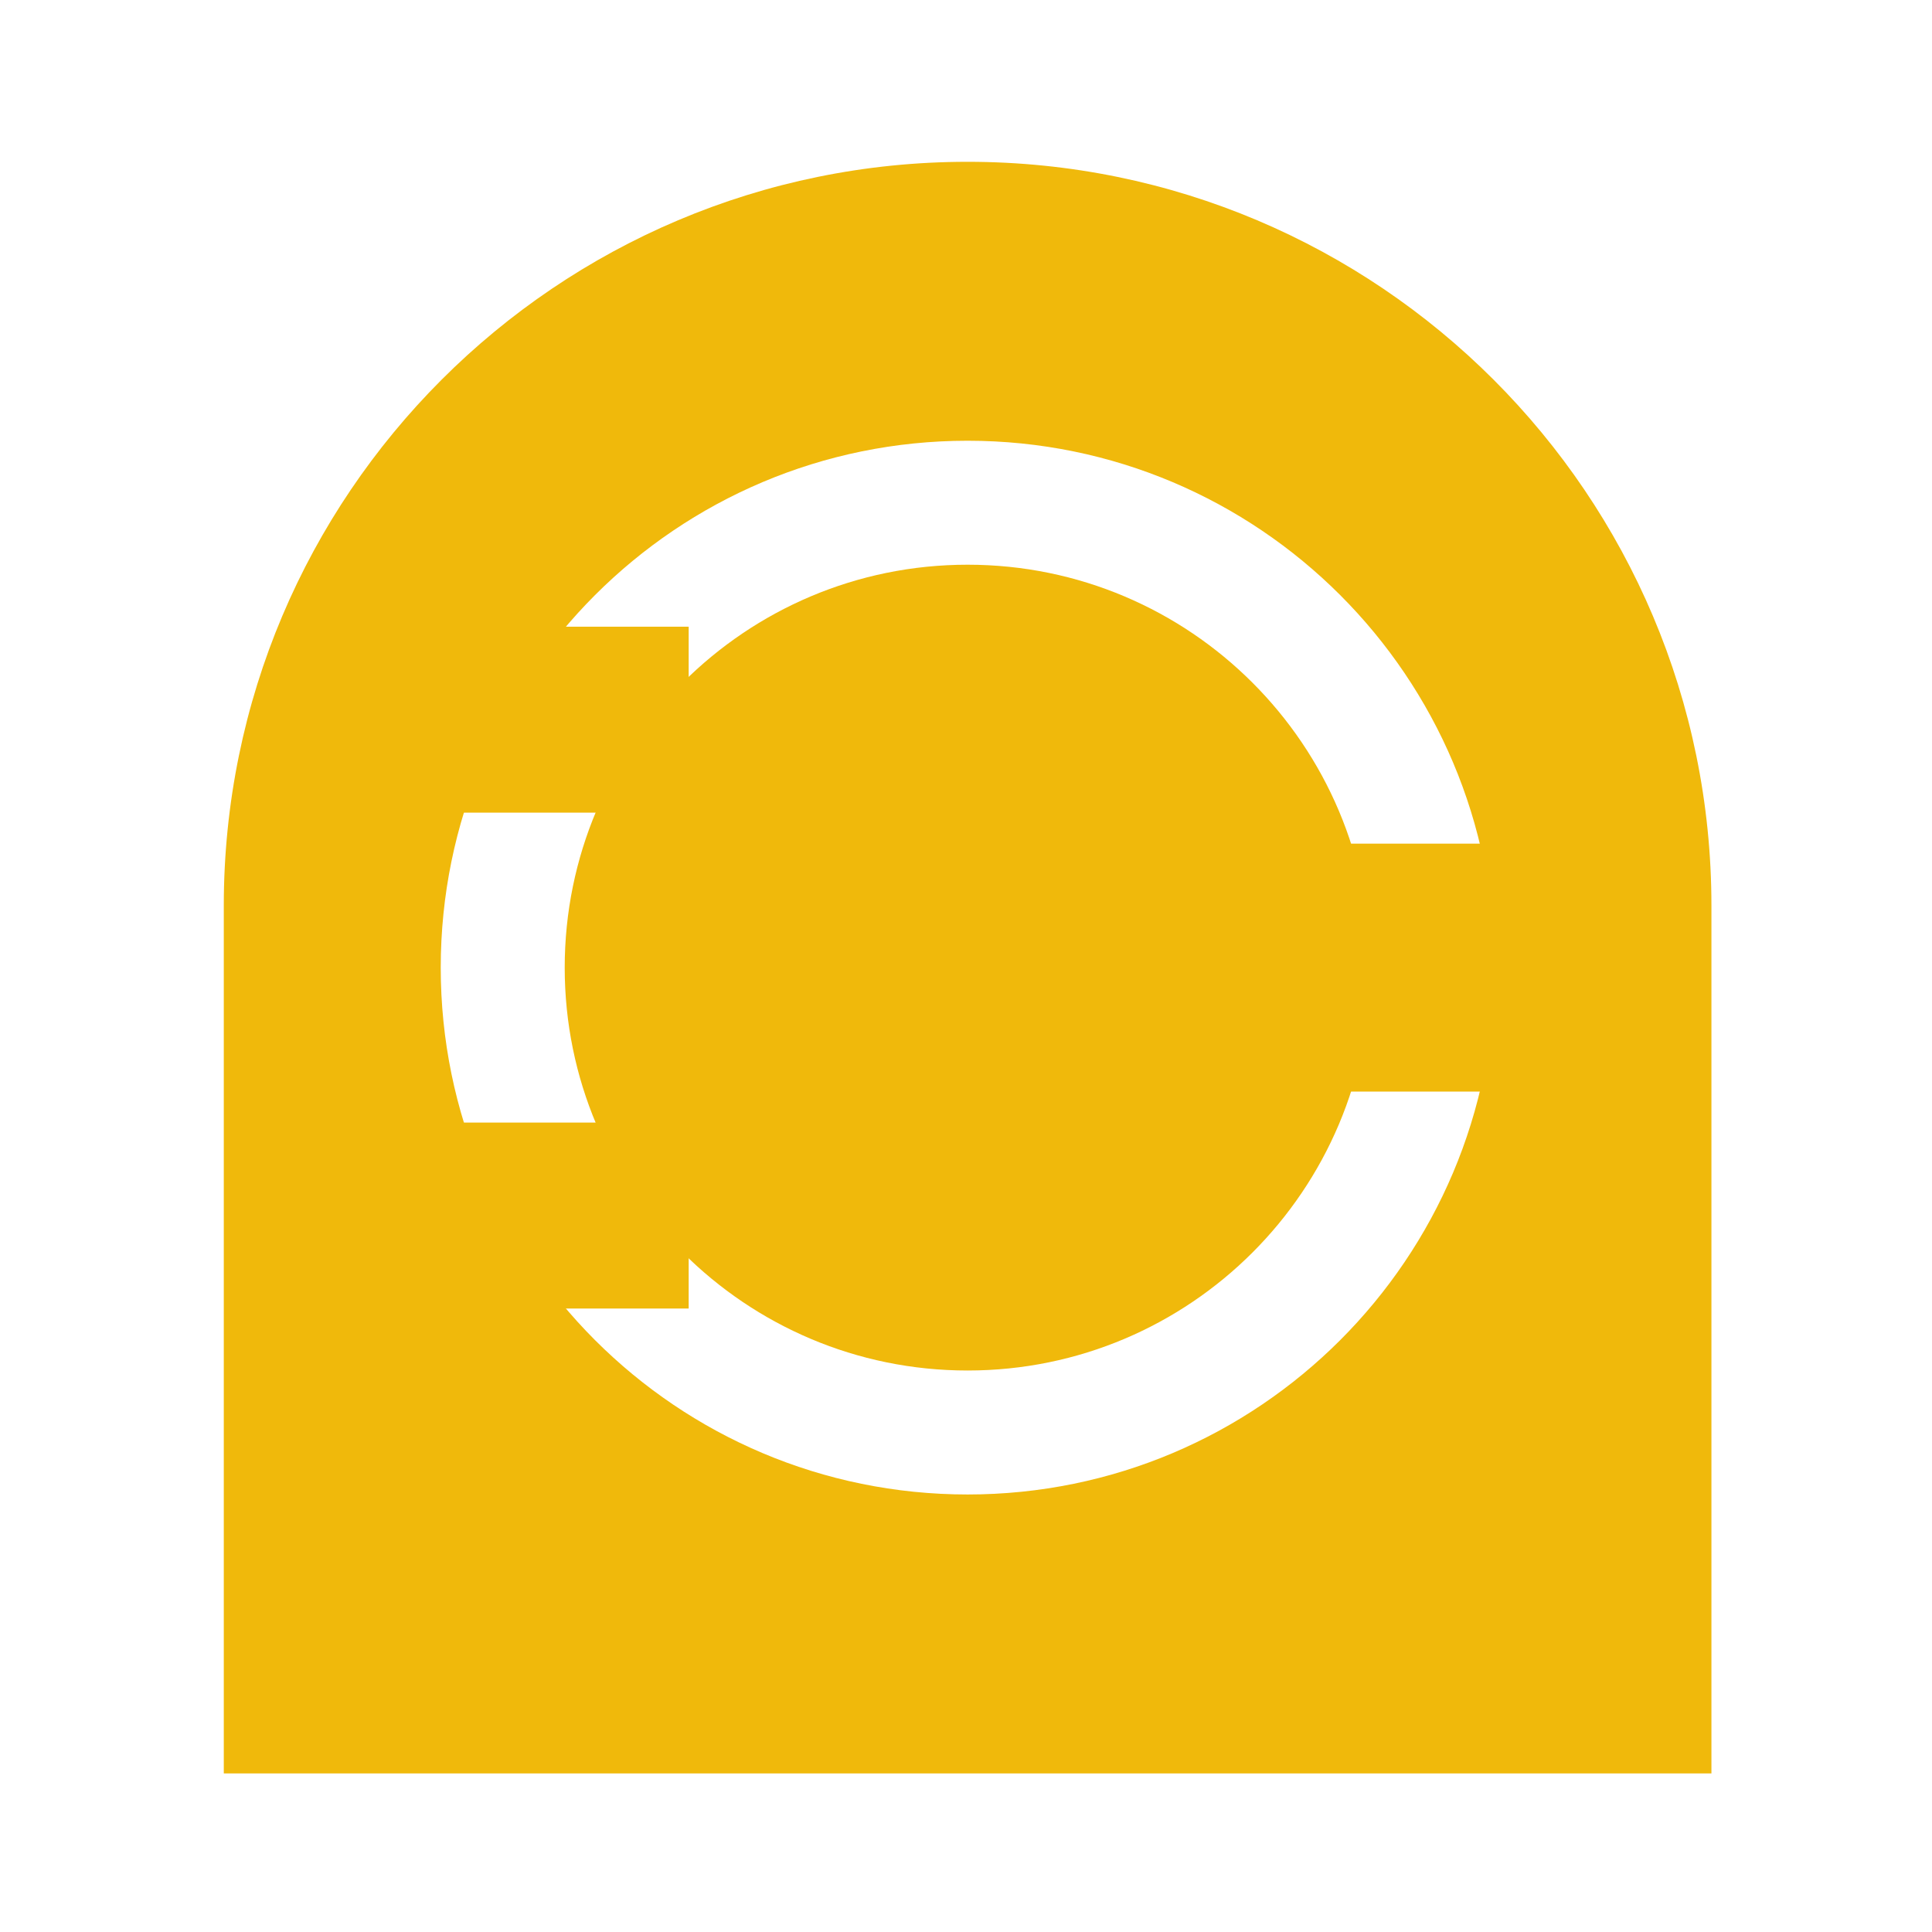
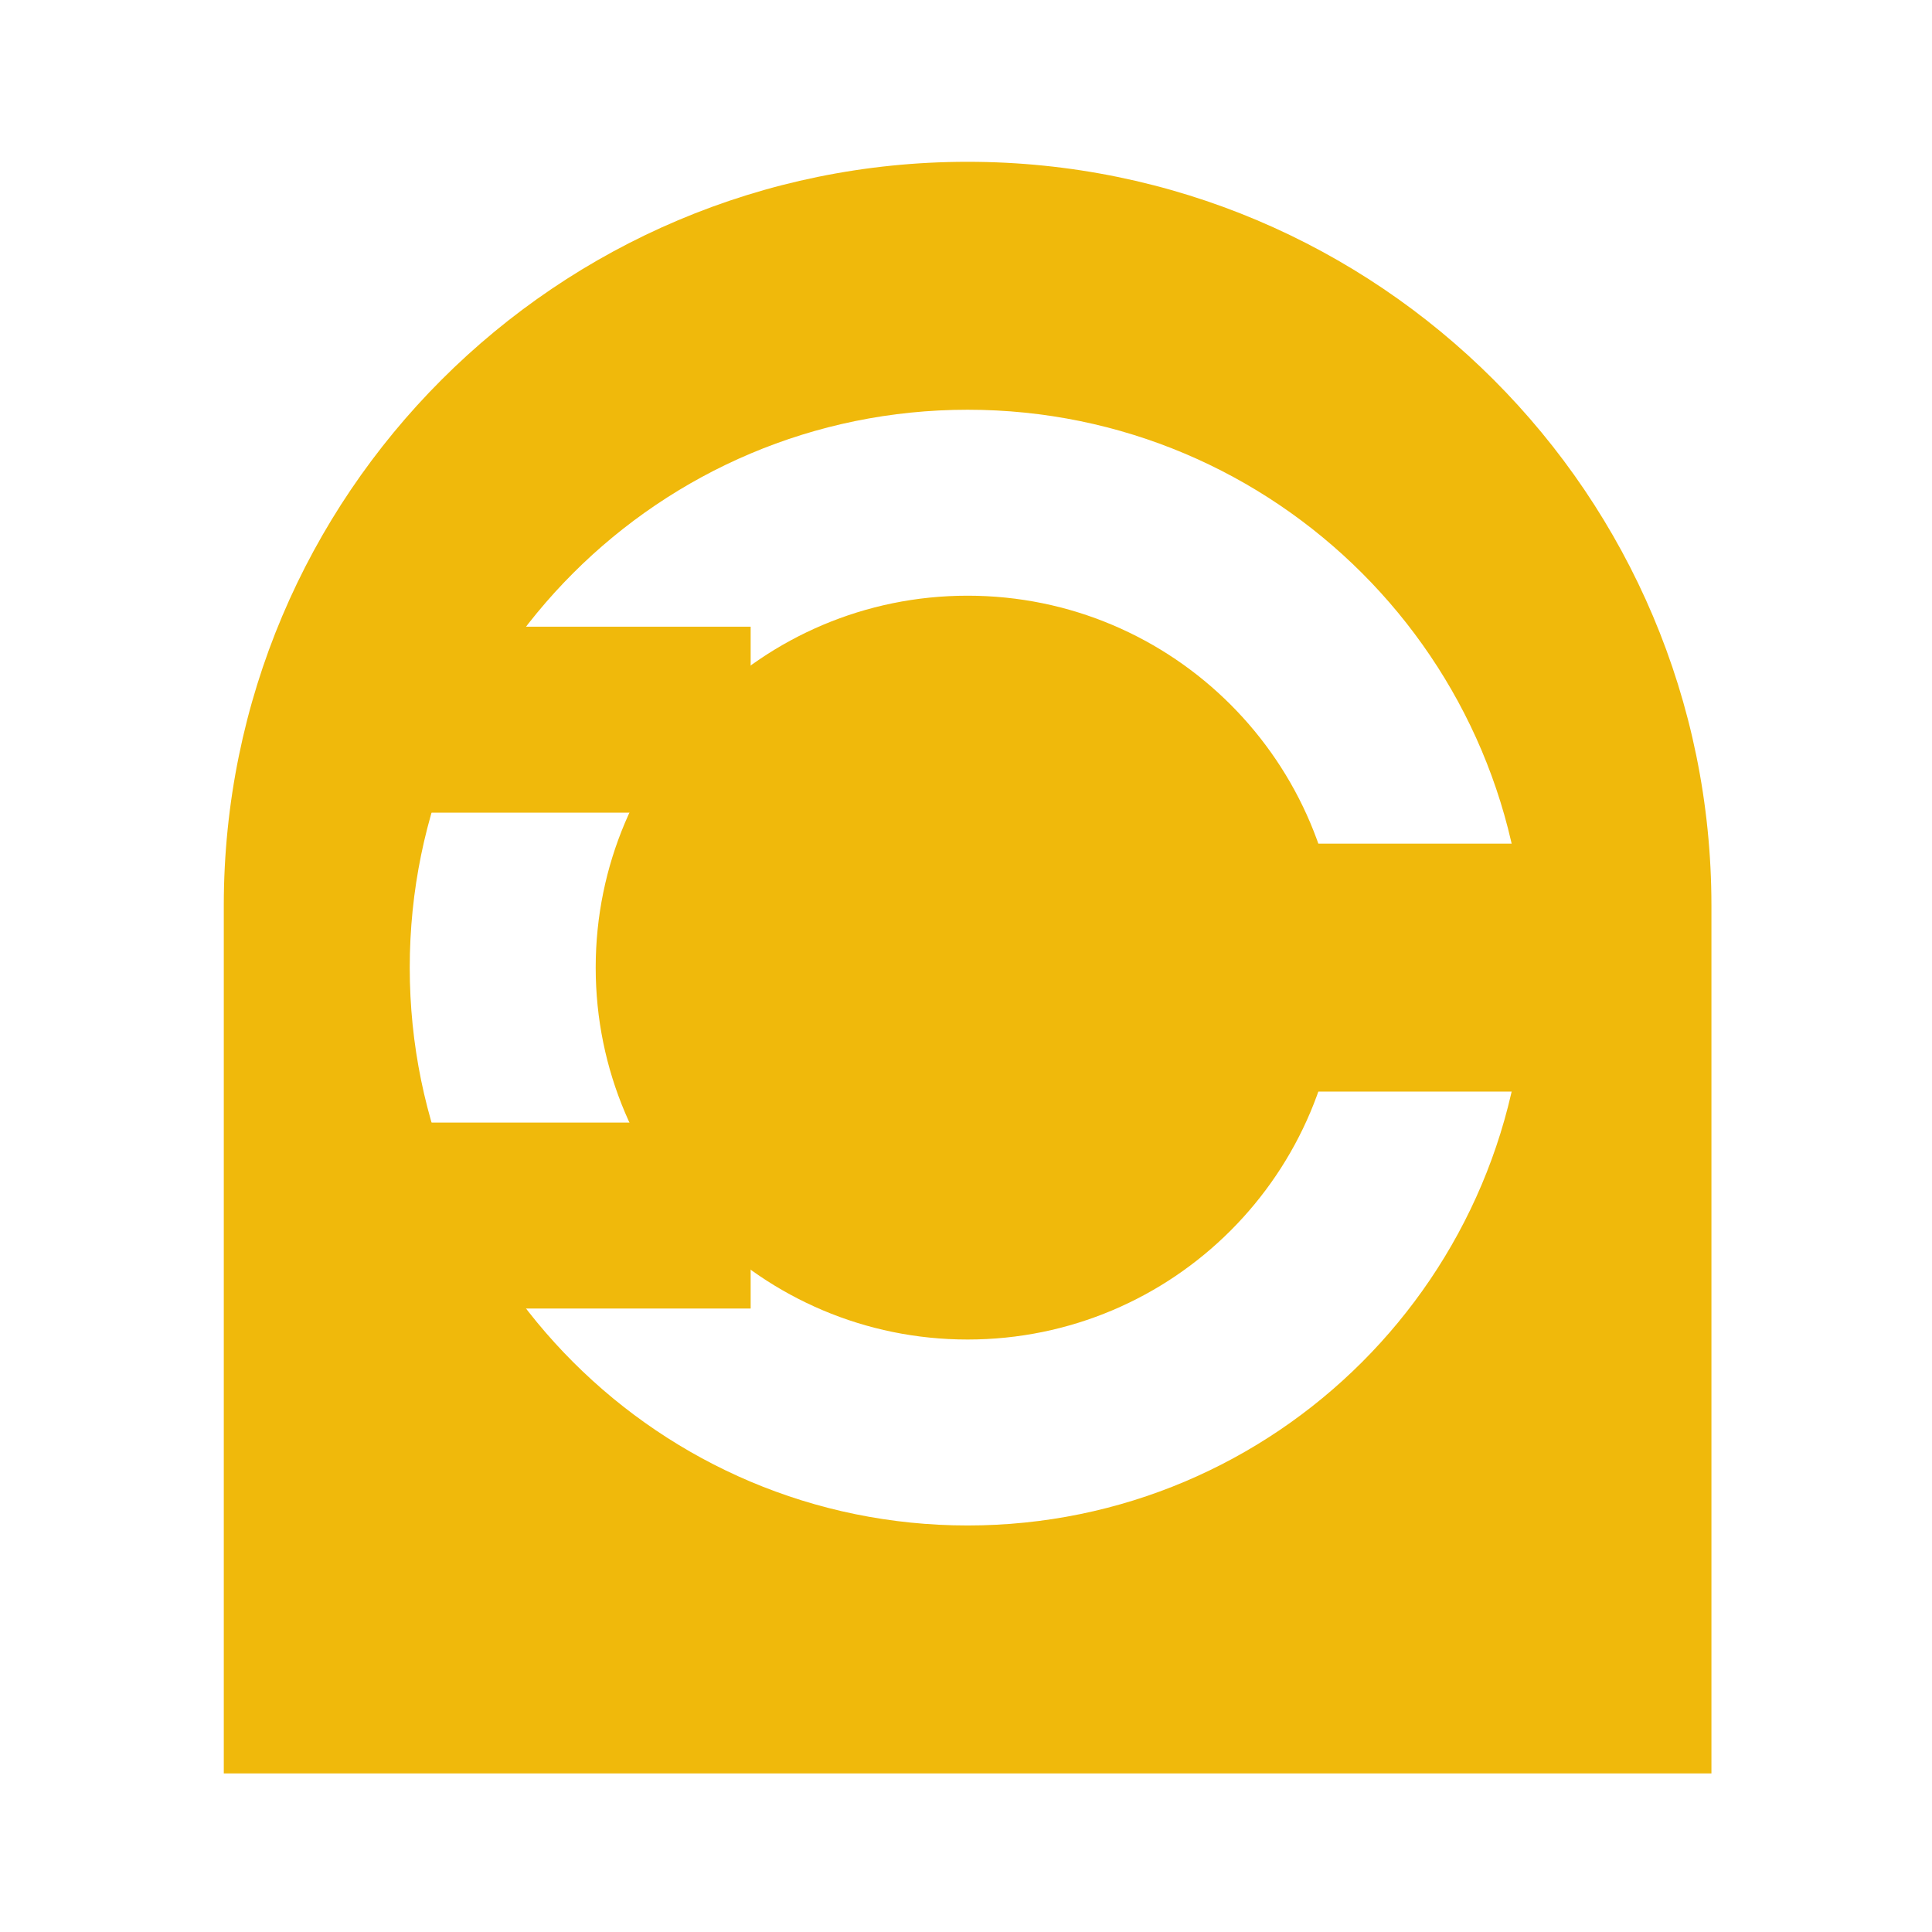
<svg xmlns="http://www.w3.org/2000/svg" viewBox="0 0 24 24" width="24" height="24">
  <g transform="translate(-8.77,-7.23) scale(0.385)">
-     <path fill="#F0B90B" fill-rule="evenodd" d="M30,76V48A24,24 0 0 1 78,48V76Z M54,33A17,17 0 1 0 54,67A17,17 0 1 0 54,33Z M54,37A13,13 0 1 0 54,63A13,13 0 1 0 54,37Z" />
-     <path fill="#F0B90B" d="M36,39H45V45H36Z M36,55H45V61H36Z M63,46H72V54H63Z" />
+     <path fill="#F0B90B" fill-rule="evenodd" d="M30,76V48A24,24 0 0 1 78,48V76Z M54,32A18,18 0 1 0 54,68A18,18 0 1 0 54,32Z M54,38A12,12 0 1 0 54,62A12,12 0 1 0 54,38Z" />
+     <path fill="#F0B90B" d="M35,39H47V45H35Z M35,55H47V61H35Z M62,46H73V54H62Z" />
  </g>
</svg>
